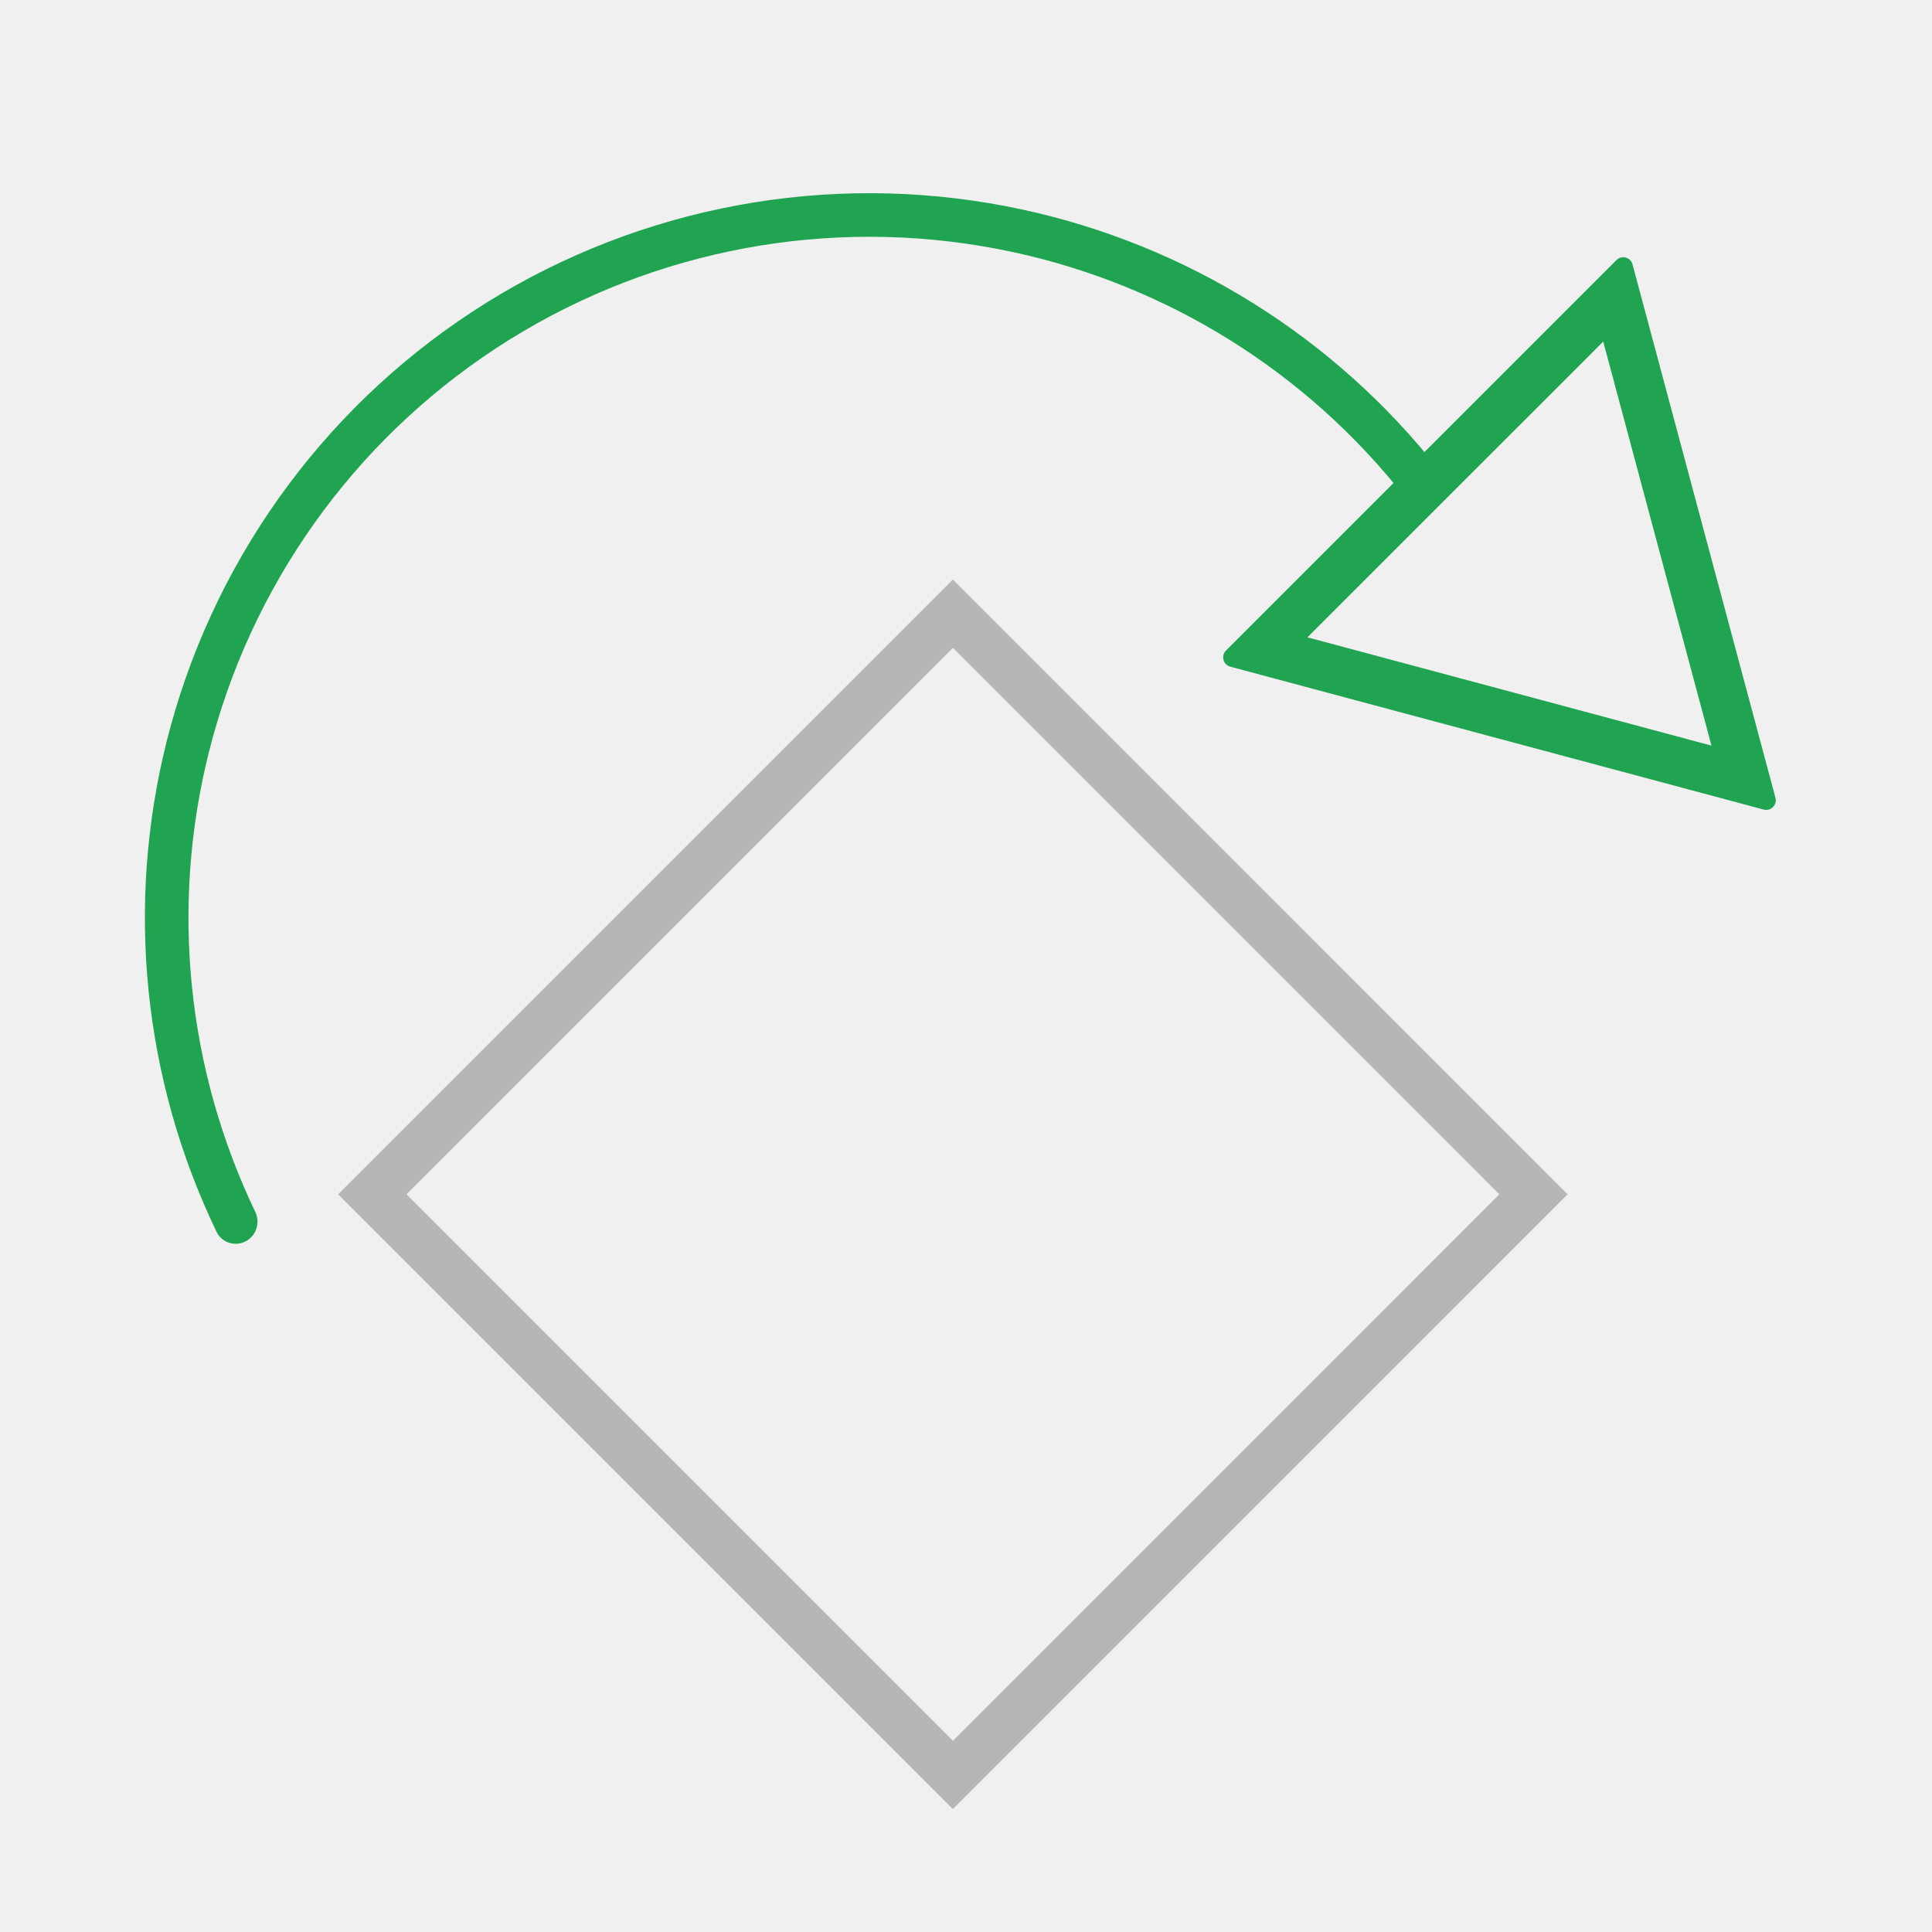
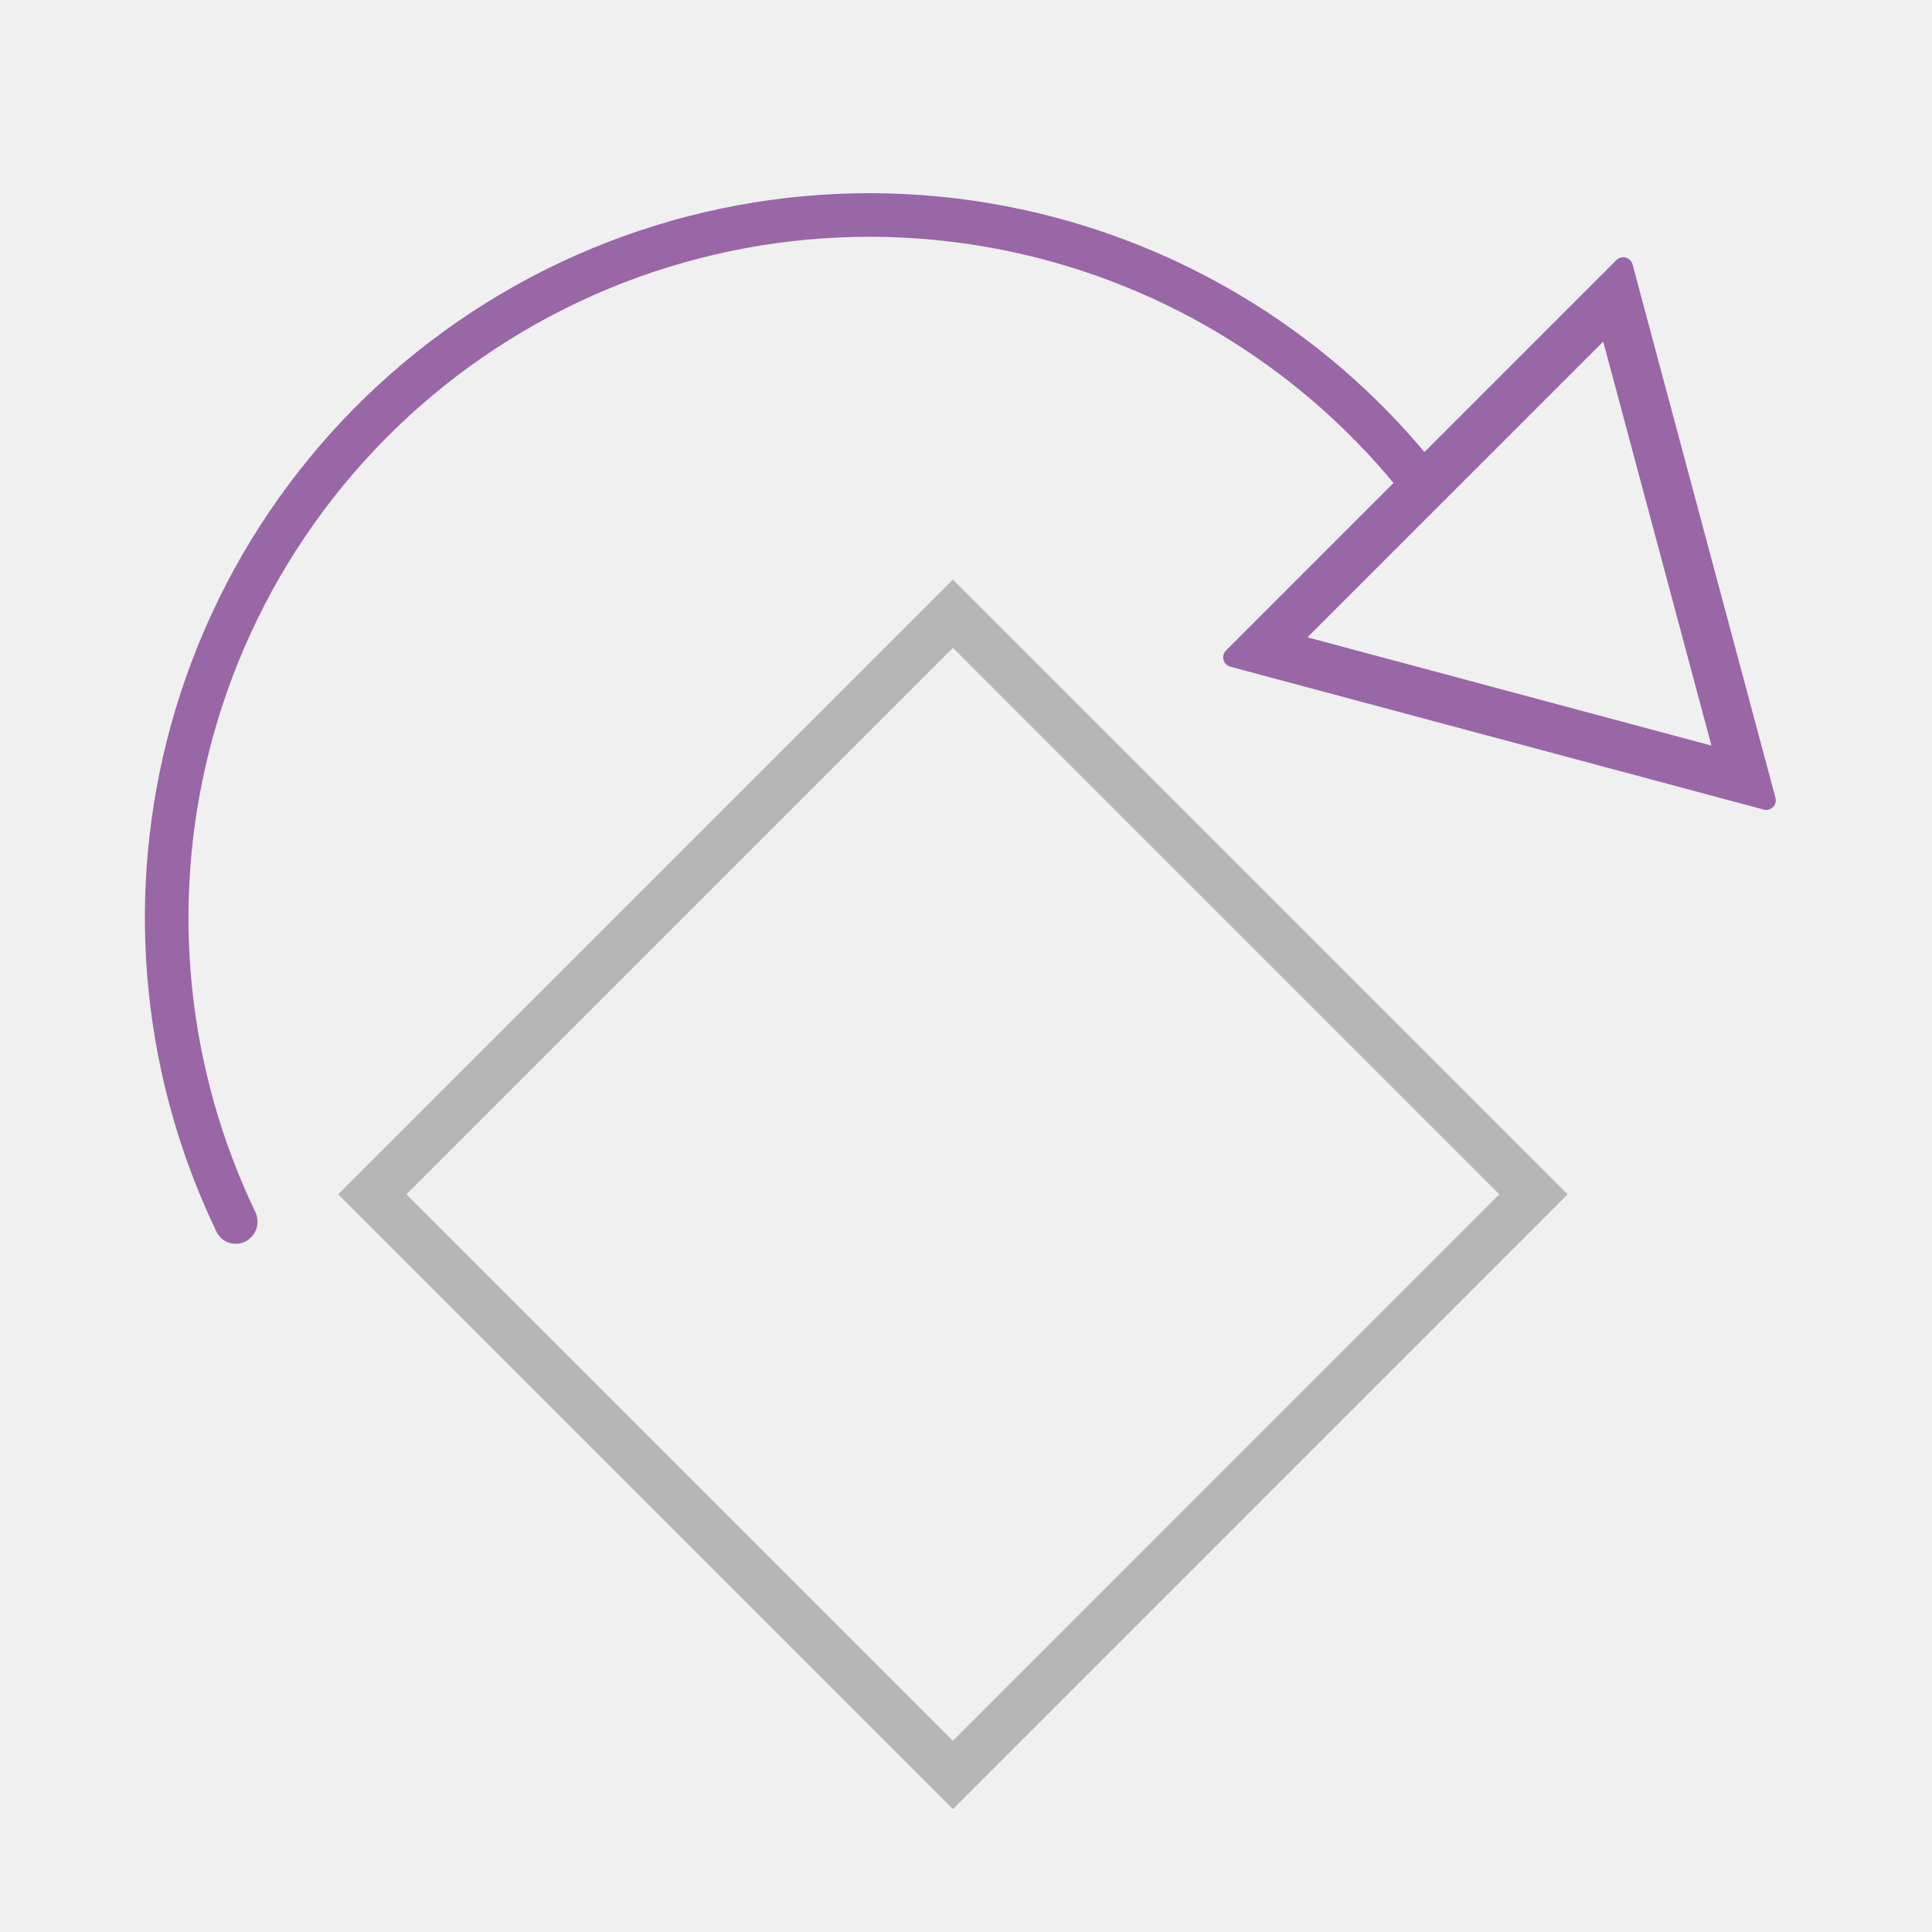
<svg xmlns="http://www.w3.org/2000/svg" width="40" height="40" viewBox="0 0 40 40" fill="none">
  <g clip-path="url(#clip0_8432_56489)">
    <path fill-rule="evenodd" clip-rule="evenodd" d="M31.042 24.727L19.729 13.413L8.415 24.727L19.729 36.041L31.042 24.727ZM19.729 11.999L7.001 24.727L19.729 37.455L32.456 24.727L19.729 11.999Z" fill="#B6B6B6" />
-     <path fill-rule="evenodd" clip-rule="evenodd" d="M5.163 24.829C3.804 21.837 3.531 18.455 4.404 15.271C5.343 11.848 7.538 8.906 10.55 7.031C13.563 5.156 17.172 4.486 20.657 5.155C23.9 5.777 26.813 7.516 28.898 10.056C28.959 10.13 29.019 10.205 29.078 10.28C29.084 10.287 29.089 10.294 29.095 10.301C29.253 10.479 29.521 10.514 29.714 10.371C29.915 10.224 29.958 9.941 29.805 9.745C29.799 9.738 29.793 9.73 29.787 9.722C29.723 9.641 29.658 9.56 29.592 9.48C27.374 6.779 24.276 4.931 20.827 4.269C17.119 3.557 13.279 4.27 10.074 6.265C6.868 8.26 4.533 11.391 3.534 15.032C2.605 18.418 2.896 22.015 4.34 25.197C4.383 25.291 4.427 25.386 4.471 25.479C4.476 25.488 4.48 25.496 4.484 25.505C4.592 25.729 4.865 25.815 5.086 25.701C5.299 25.59 5.386 25.334 5.296 25.114C5.292 25.106 5.289 25.098 5.285 25.09C5.243 25.003 5.203 24.916 5.163 24.829Z" fill="#21A452" />
-     <path fill-rule="evenodd" clip-rule="evenodd" d="M33.8 5.474C33.761 5.326 33.575 5.276 33.466 5.385L25.383 13.468C25.274 13.577 25.323 13.763 25.472 13.803L36.514 16.761C36.663 16.801 36.799 16.665 36.759 16.517L33.8 5.474ZM35.434 15.437L33.193 7.072L27.069 13.195L35.434 15.437Z" fill="#21A452" />
+     <path fill-rule="evenodd" clip-rule="evenodd" d="M5.163 24.829C3.804 21.837 3.531 18.455 4.404 15.271C5.343 11.848 7.538 8.906 10.55 7.031C13.563 5.156 17.172 4.486 20.657 5.155C23.9 5.777 26.813 7.516 28.898 10.056C28.959 10.13 29.019 10.205 29.078 10.28C29.084 10.287 29.089 10.294 29.095 10.301C29.253 10.479 29.521 10.514 29.714 10.371C29.915 10.224 29.958 9.941 29.805 9.745C29.799 9.738 29.793 9.73 29.787 9.722C29.723 9.641 29.658 9.56 29.592 9.48C27.374 6.779 24.276 4.931 20.827 4.269C17.119 3.557 13.279 4.27 10.074 6.265C6.868 8.26 4.533 11.391 3.534 15.032C2.605 18.418 2.896 22.015 4.34 25.197C4.383 25.291 4.427 25.386 4.471 25.479C4.476 25.488 4.48 25.496 4.484 25.505C4.592 25.729 4.865 25.815 5.086 25.701C5.299 25.59 5.386 25.334 5.296 25.114C5.292 25.106 5.289 25.098 5.285 25.09C5.243 25.003 5.203 24.916 5.163 24.829Z" fill="#9966A6" />
+     <path fill-rule="evenodd" clip-rule="evenodd" d="M33.8 5.474C33.761 5.326 33.575 5.276 33.466 5.385L25.383 13.468C25.274 13.577 25.323 13.763 25.472 13.803L36.514 16.761C36.663 16.801 36.799 16.665 36.759 16.517L33.8 5.474ZM35.434 15.437L33.193 7.072L27.069 13.195L35.434 15.437Z" fill="#9966A6" />
  </g>
  <defs>
    <clipPath id="clip0_8432_56489">
      <rect width="40" height="40" fill="white" />
    </clipPath>
  </defs>
</svg>
